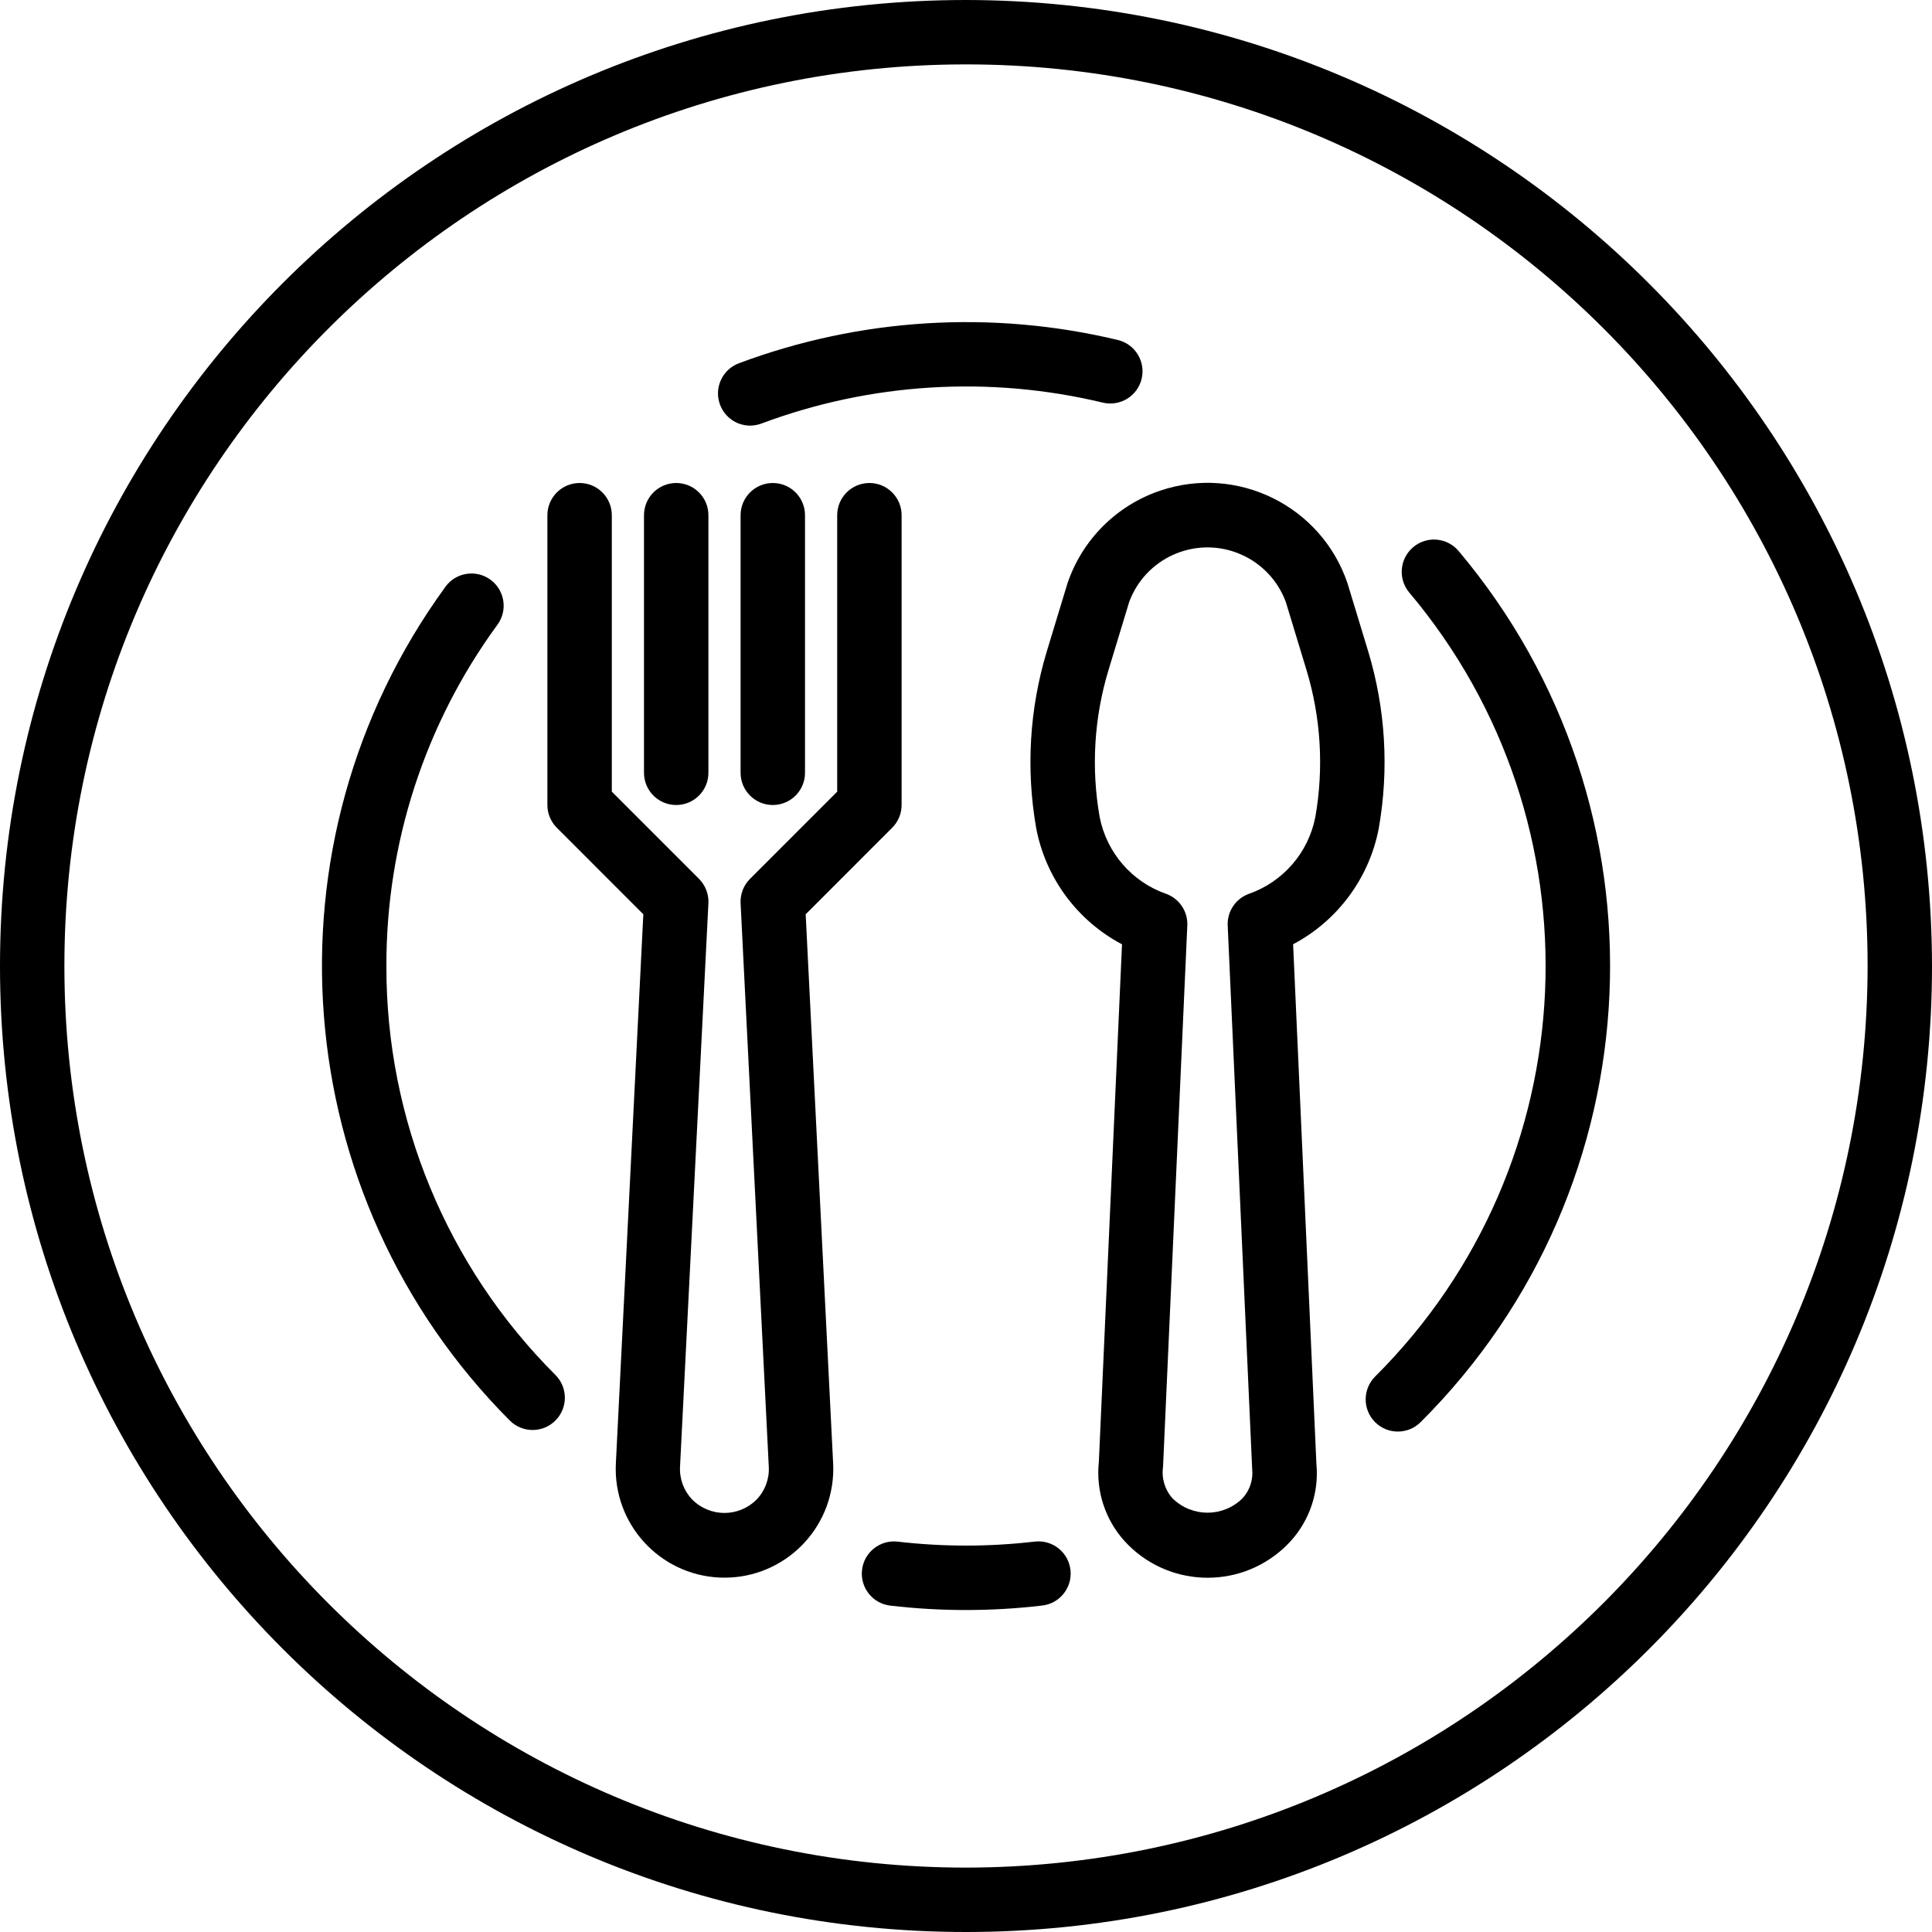
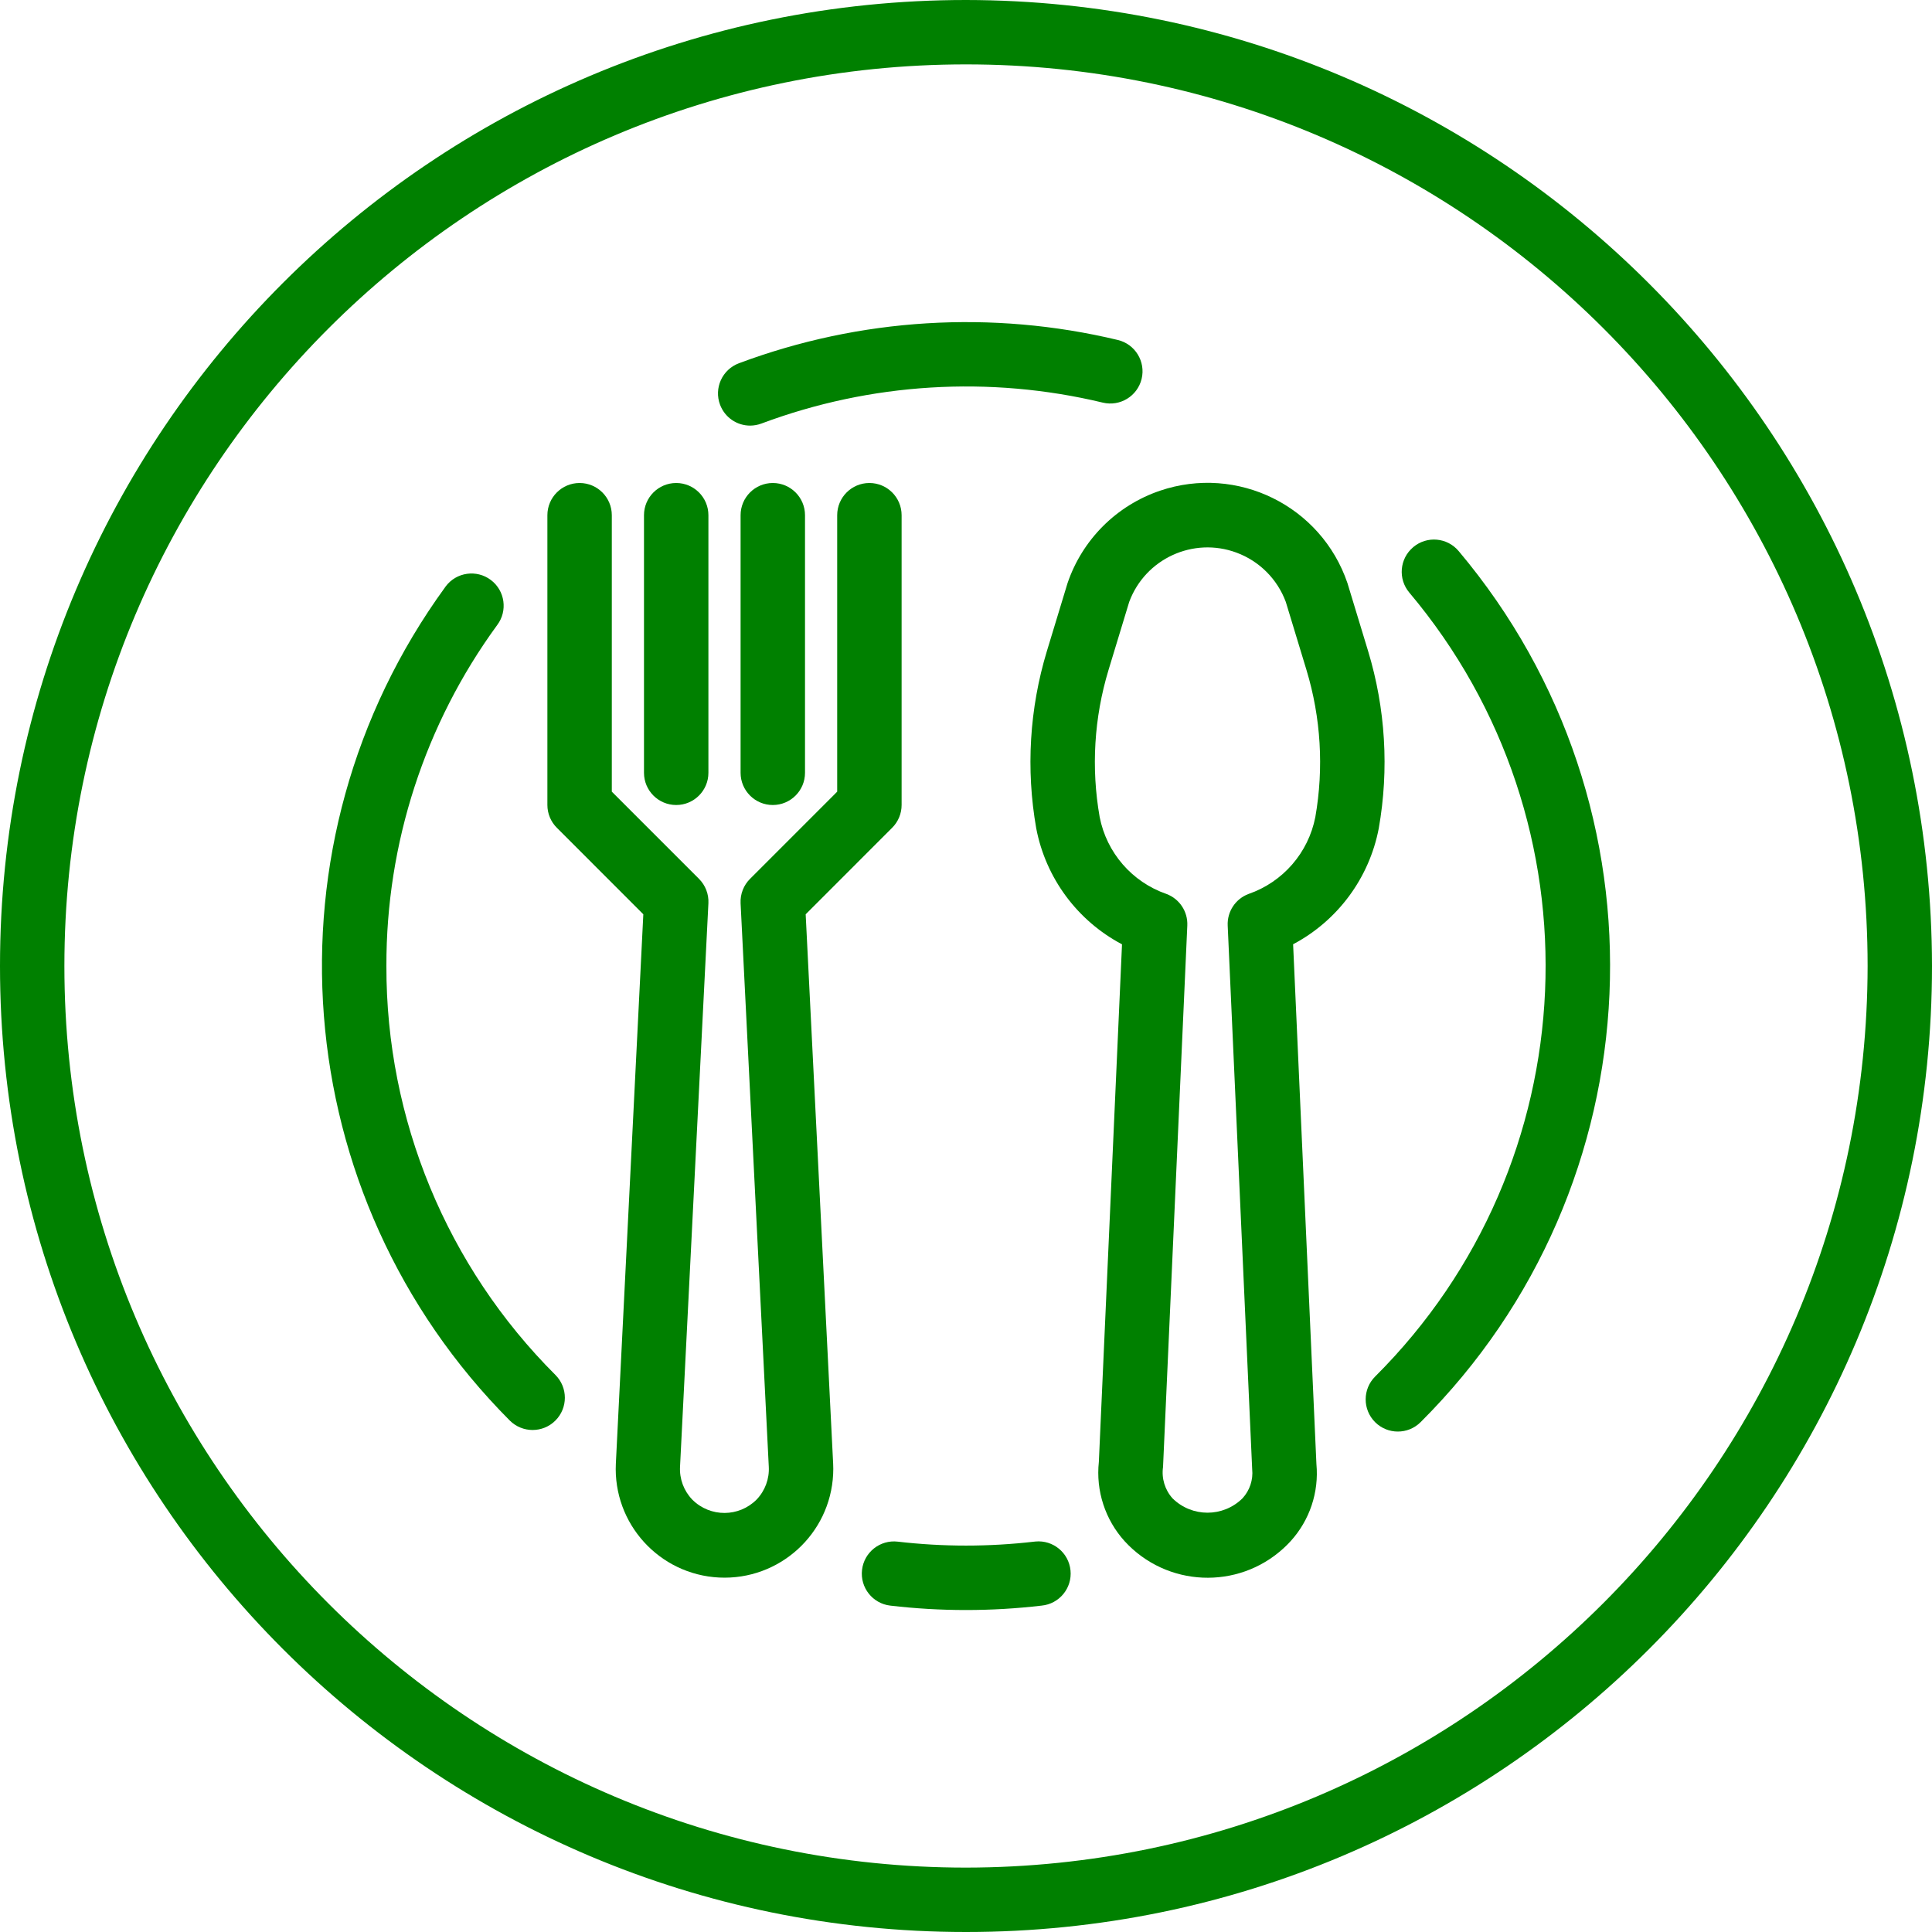
- <svg xmlns="http://www.w3.org/2000/svg">
+ <svg xmlns="http://www.w3.org/2000/svg" fill="green">
  <path d="M45.321 21.57L44.636 19.316C43.766 16.756 40.985 15.386 38.425      16.256C36.985 16.745 35.854 17.876 35.364 19.316L34.679 21.57C34.103      23.471 33.982 25.481 34.326 27.437C34.64 29.084 35.686 30.499 37.168      31.282L36.401 48.427C36.298 49.384 36.609 50.339 37.254 51.053C38.643      52.572 41 52.677 42.518 51.289C42.6 51.214 42.679 51.135 42.754      51.053C43.385 50.359 43.695 49.432 43.608 48.498L42.836 31.28C44.316      30.496 45.36 29.082 45.674 27.437C46.018 25.481 45.897 23.471 45.321      21.57ZM43.572 27.066C43.341 28.249 42.498 29.22 41.359 29.614C40.926      29.776 40.648 30.199 40.669 30.66L41.48 48.667C41.517 49.02 41.4      49.372 41.16 49.633C40.517 50.269 39.483 50.269 38.84 49.633C38.588      49.351 38.473 48.971 38.527 48.596L39.331 30.66C39.352 30.199 39.074      29.776 38.641 29.614C37.502 29.22 36.659 28.249 36.428 27.066C36.142      25.442 36.243 23.773 36.721 22.195L37.406 19.94C37.936 18.508 39.527      17.776 40.959 18.306C41.717 18.586 42.314 19.183 42.594 19.94L43.279      22.195C43.757 23.773 43.857 25.442 43.572 27.066Z" />
  <path d="M28.8 16C28.211 16 27.733 16.478 27.733 17.067V26.225L24.846      29.113C24.632 29.325 24.519 29.619 24.533 29.92L25.467 48.587C25.489      48.989 25.343 49.383 25.064 49.674C24.48 50.263 23.529 50.267 22.939      49.683C22.936 49.68 22.933 49.677 22.93 49.674C22.651 49.383 22.505      48.989 22.527 48.587L23.467 29.92C23.482 29.619 23.368 29.326 23.155      29.113L20.267 26.225V17.067C20.267 16.478 19.789 16 19.2 16C18.611      16 18.133 16.478 18.133 17.067V26.667C18.133 26.95 18.246 27.221      18.446 27.421L21.311 30.287L20.401 48.483C20.304 50.471 21.837      52.161 23.825 52.258C25.812 52.354 27.502 50.822 27.599 48.834C27.605      48.717 27.605 48.6 27.599 48.483L26.689 30.287L29.554 27.421C29.754      27.221 29.867 26.95 29.867 26.667V17.067C29.867 16.478 29.389 16 28.8 16Z" />
  <path d="M22.4 16C21.811 16 21.333 16.478 21.333 17.067V25.6C21.333 26.189      21.811 26.667 22.4 26.667C22.989 26.667 23.467 26.189 23.467 25.6V17.067C23.467      16.478 22.989 16 22.4 16Z" />
  <path d="M25.6 16C25.011 16 24.533 16.478 24.533 17.067V25.6C24.533 26.189      25.011 26.667 25.6 26.667C26.189 26.667 26.667 26.189 26.667 25.6V17.067C26.667      16.478 26.189 16 25.6 16Z" />
  <path d="M32 0C14.327 0 0 14.327 0 32C0 49.673 14.327 64 32 64C49.673 64 64 49.673      64 32C63.98 14.335 49.665 0.02 32 0ZM32 61.867C15.505 61.867 2.133 48.495      2.133 32C2.133 15.505 15.505 2.133 32 2.133C48.495 2.133 61.867      15.505 61.867 32C61.848 48.487 48.487 61.848 32 61.867Z" />
  <path d="M35.462 52.023C35.405 51.437 34.884 51.008 34.297 51.065C34.283      51.066 34.27 51.068 34.256 51.07L34.26 51.069C32.758 51.243 31.241      51.243 29.74 51.069C29.154 51 28.624 51.419 28.556 52.004C28.487      52.59 28.906 53.12 29.491 53.188C31.157 53.383 32.839 53.383      34.505 53.188C35.091 53.131 35.52 52.609 35.462 52.023Z" />
  <path d="M48.32 18.255C47.941 17.803 47.269 17.744 46.817 18.123C46.816      18.124 46.814 18.126 46.813 18.127C46.362 18.507 46.305 19.179 46.685      19.63C53.116 27.265 52.624 38.554 45.553 45.6C45.136 46.016 45.135      46.691 45.55 47.109C45.966 47.526 46.642 47.527 47.059 47.111C54.917      39.283 55.465 26.739 48.32 18.255Z" />
  <path d="M24.851 14.099C24.851 14.099 24.85 14.099 24.849 14.099C24.849      14.099 24.848 14.099 24.847 14.099H24.851Z" />
  <path d="M37.032 11.263C32.863 10.264 28.491 10.532 24.476 12.034C23.924      12.242 23.645 12.857 23.853 13.408C24.009 13.824 24.406 14.099 24.85      14.099C24.978 14.098 25.104 14.075 25.224 14.03C28.839 12.678 32.776      12.436 36.53 13.337C37.103 13.475 37.679 13.123 37.818 12.55C37.956      11.978 37.604 11.401 37.032 11.263Z" />
  <path d="M18.399 45.547C14.803 41.957 12.788 37.081 12.8 32C12.79      27.941 14.075 23.984 16.47 20.706C16.824 20.235 16.73 19.567      16.259 19.212C15.788 18.858 15.119 18.953 14.765 19.424C14.759      19.433 14.753 19.441 14.747 19.45C8.58 27.928 9.487 39.631      16.887 47.057C17.305 47.474 17.981 47.475 18.398 47.058C18.816      46.641 18.816 45.964 18.399 45.547Z" />
</svg>
